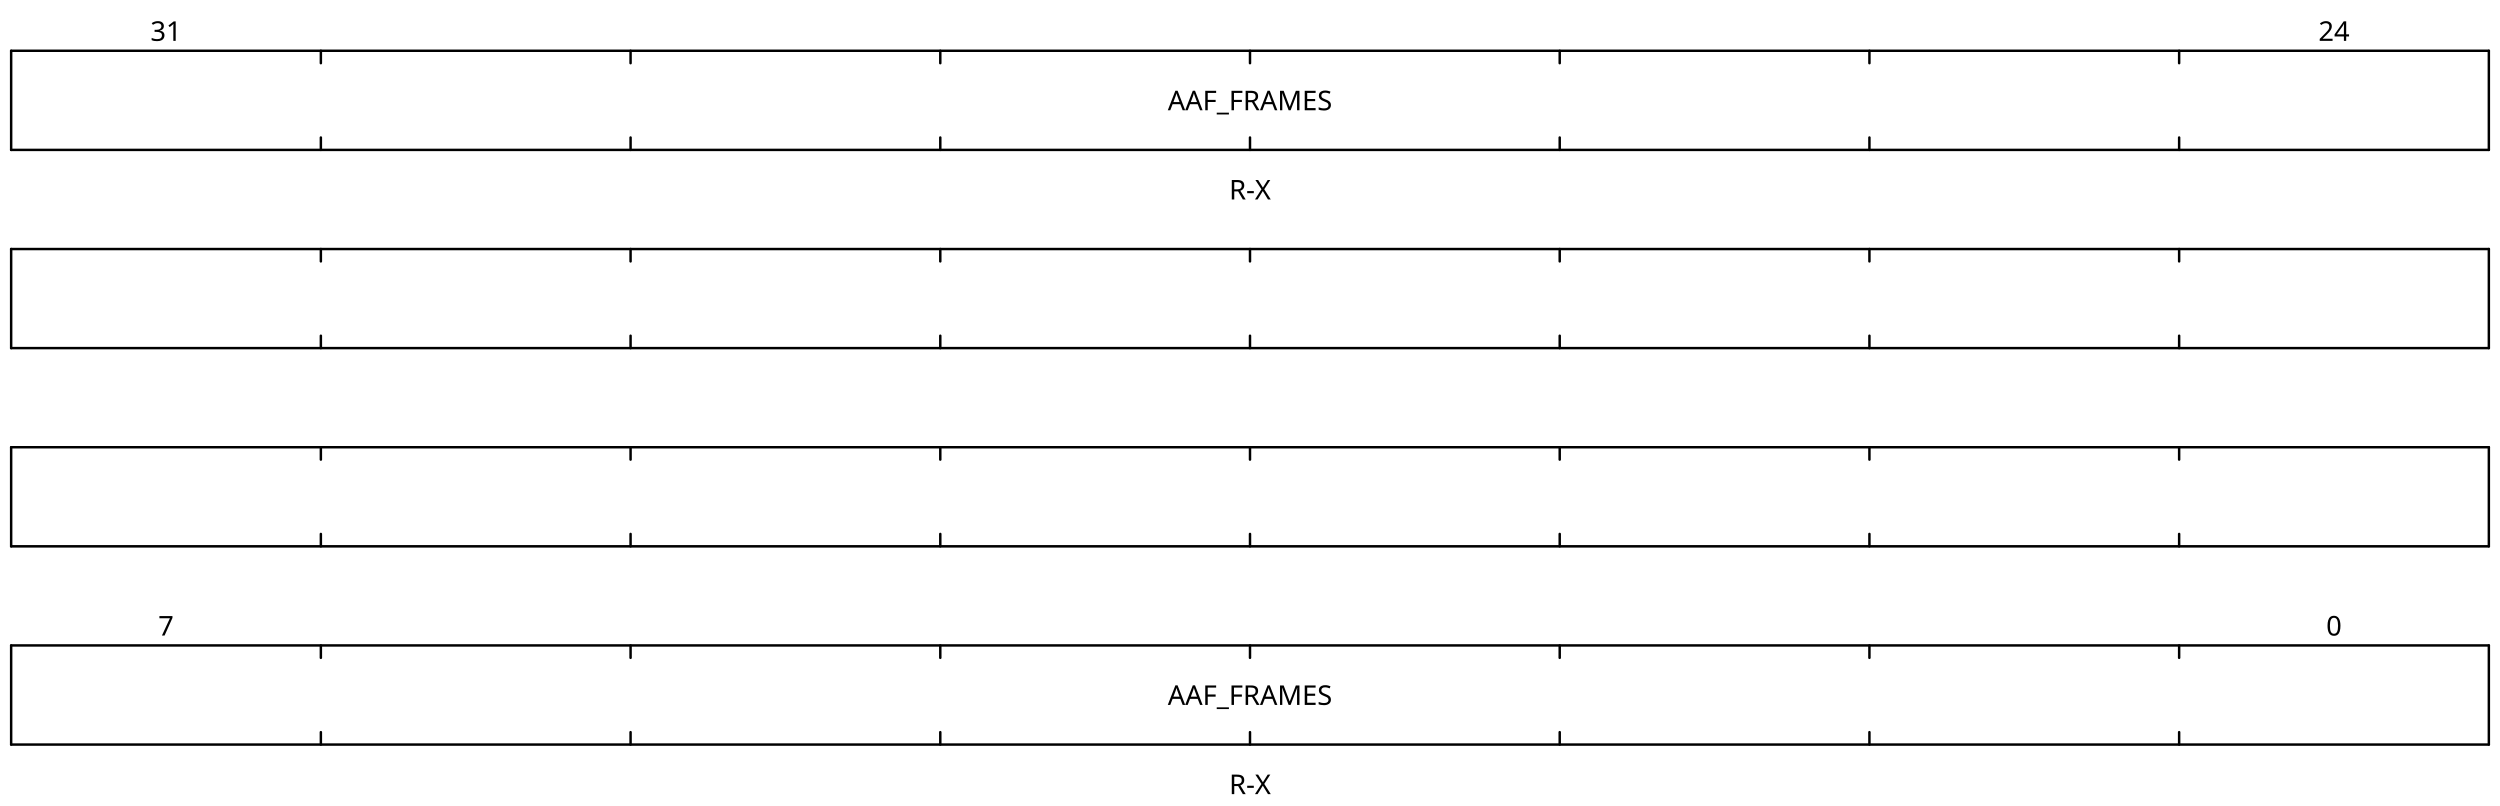
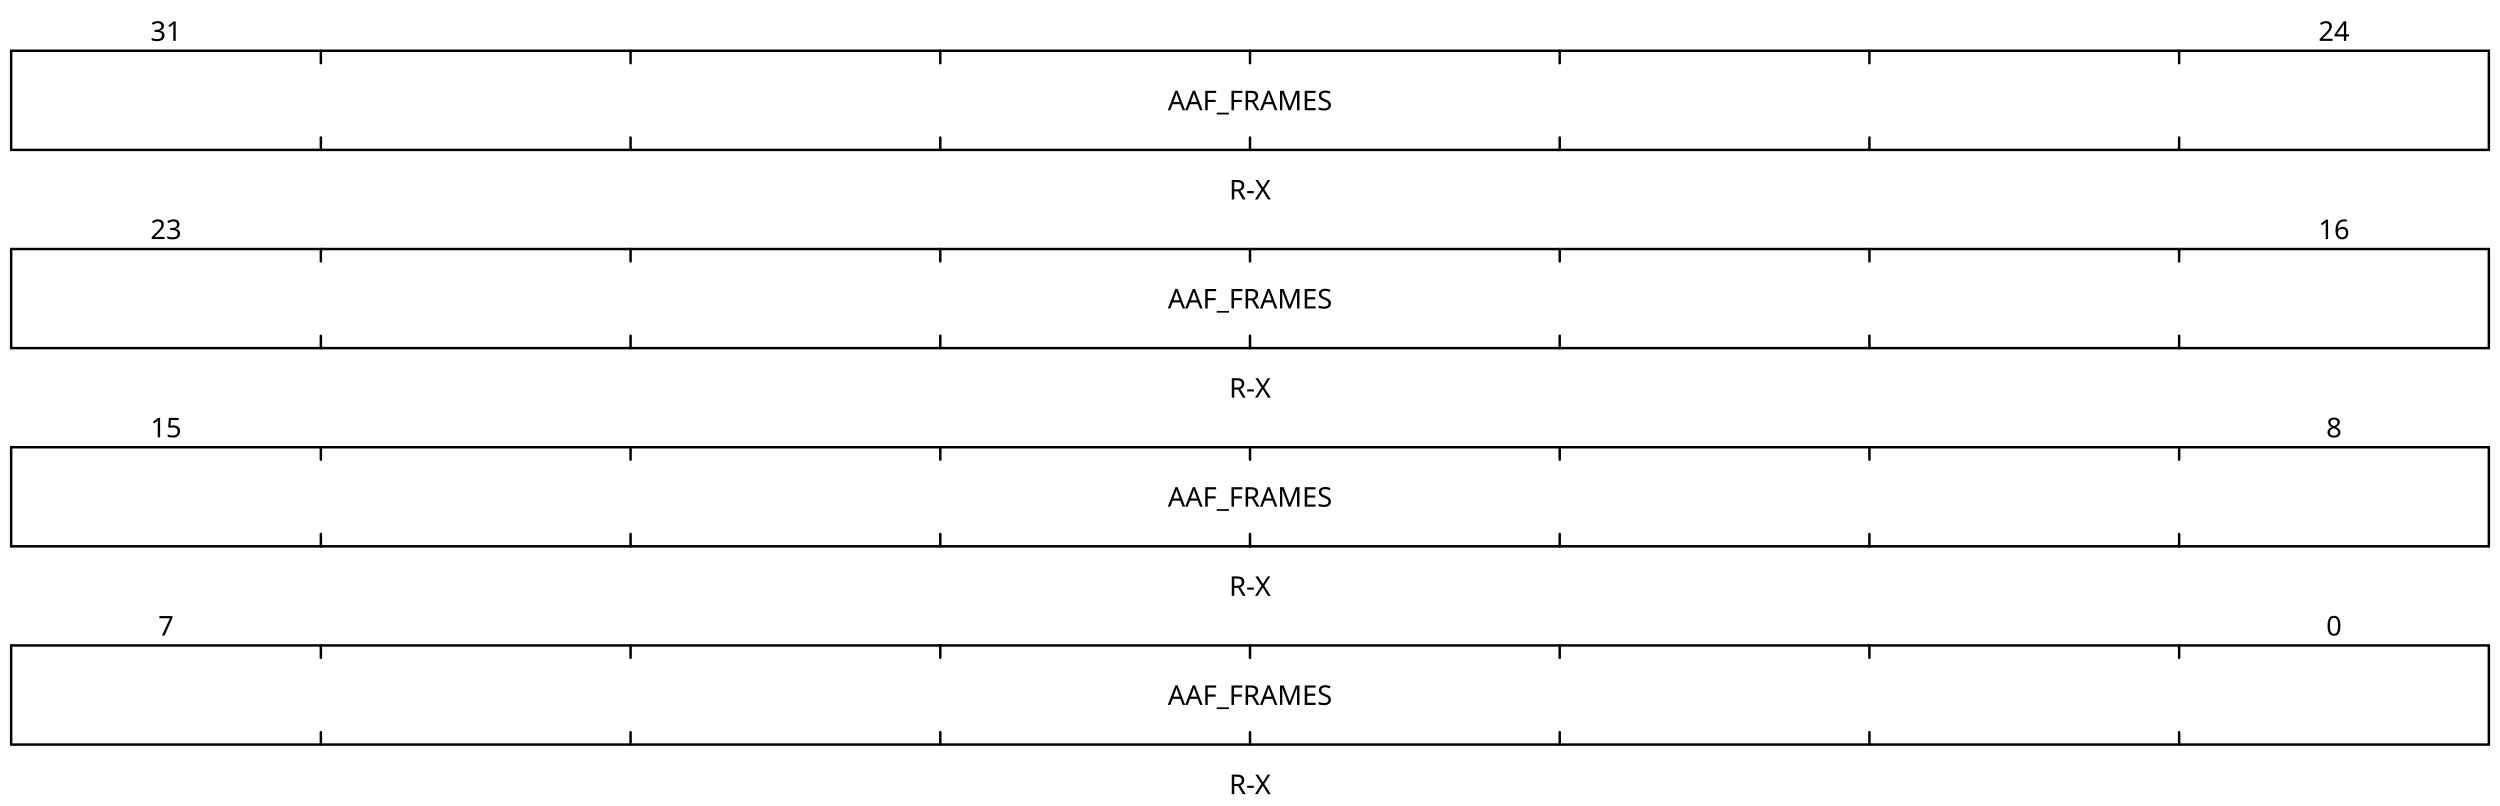
<svg xmlns="http://www.w3.org/2000/svg" baseProfile="full" class="WaveDrom" height="325" version="1.1" viewBox="0,0,1009,325" width="1009">
  <defs />
  <g font-family="sans-serif" font-size="11" font-weight="normal" text-anchor="middle" transform="translate(4.5,240.5)">
    <g stroke="black" stroke-linecap="round" stroke-width="1" transform="translate(0,20.0)">
      <line x1="0" x2="1000" y1="0" y2="0" />
      <line x1="0" x2="0" y1="0" y2="40.0" />
      <line x1="0" x2="1000" y1="40.0" y2="40.0" />
      <line x1="1000.0" x2="1000.0" y1="0" y2="40.0" />
      <line x1="875.0" x2="875.0" y1="0" y2="5.0" />
      <line x1="875.0" x2="875.0" y1="35.0" y2="40.0" />
      <line x1="750.0" x2="750.0" y1="0" y2="5.0" />
      <line x1="750.0" x2="750.0" y1="35.0" y2="40.0" />
      <line x1="625.0" x2="625.0" y1="0" y2="5.0" />
      <line x1="625.0" x2="625.0" y1="35.0" y2="40.0" />
      <line x1="500.0" x2="500.0" y1="0" y2="5.0" />
      <line x1="500.0" x2="500.0" y1="35.0" y2="40.0" />
      <line x1="375.0" x2="375.0" y1="0" y2="5.0" />
      <line x1="375.0" x2="375.0" y1="35.0" y2="40.0" />
      <line x1="250.0" x2="250.0" y1="0" y2="5.0" />
      <line x1="250.0" x2="250.0" y1="35.0" y2="40.0" />
      <line x1="125.0" x2="125.0" y1="0" y2="5.0" />
      <line x1="125.0" x2="125.0" y1="35.0" y2="40.0" />
    </g>
    <g text-anchor="middle">
      <g>
        <g transform="translate(0,20.0)" />
        <g transform="translate(62.5,16.0)">
          <text x="875.0">
            <tspan>0</tspan>
          </text>
          <text x="0.0">
            <tspan>7</tspan>
          </text>
        </g>
        <g transform="translate(62.5,44.0)">
          <text x="437.5">
            <tspan>AAF_FRAMES</tspan>
          </text>
        </g>
        <g transform="translate(62.5,80)">
          <text x="437.5">
            <tspan>R-X</tspan>
          </text>
        </g>
      </g>
    </g>
  </g>
  <g font-family="sans-serif" font-size="11" font-weight="normal" text-anchor="middle" transform="translate(4.5,160.5)">
    <g stroke="black" stroke-linecap="round" stroke-width="1" transform="translate(0,20.0)">
      <line x1="0" x2="1000" y1="0" y2="0" />
      <line x1="0" x2="0" y1="0" y2="40.0" />
      <line x1="0" x2="1000" y1="40.0" y2="40.0" />
      <line x1="1000.0" x2="1000.0" y1="0" y2="40.0" />
      <line x1="875.0" x2="875.0" y1="0" y2="5.0" />
      <line x1="875.0" x2="875.0" y1="35.0" y2="40.0" />
      <line x1="750.0" x2="750.0" y1="0" y2="5.0" />
      <line x1="750.0" x2="750.0" y1="35.0" y2="40.0" />
      <line x1="625.0" x2="625.0" y1="0" y2="5.0" />
      <line x1="625.0" x2="625.0" y1="35.0" y2="40.0" />
      <line x1="500.0" x2="500.0" y1="0" y2="5.0" />
      <line x1="500.0" x2="500.0" y1="35.0" y2="40.0" />
      <line x1="375.0" x2="375.0" y1="0" y2="5.0" />
      <line x1="375.0" x2="375.0" y1="35.0" y2="40.0" />
      <line x1="250.0" x2="250.0" y1="0" y2="5.0" />
      <line x1="250.0" x2="250.0" y1="35.0" y2="40.0" />
      <line x1="125.0" x2="125.0" y1="0" y2="5.0" />
      <line x1="125.0" x2="125.0" y1="35.0" y2="40.0" />
    </g>
    <g text-anchor="middle">
      <g>
        <g transform="translate(0,20.0)" />
-         <g transform="translate(62.5,16.0)" />
-         <g transform="translate(62.5,44.0)" />
-         <g transform="translate(62.5,80)" />
+         <g transform="translate(62.5,16.0)">
+           <text x="875.0">
+             <tspan>8</tspan>
+           </text>
+           <text x="0.0">
+             <tspan>15</tspan>
+           </text>
+         </g>
+         <g transform="translate(62.5,44.0)">
+           <text x="437.5">
+             <tspan>AAF_FRAMES</tspan>
+           </text>
+         </g>
+         <g transform="translate(62.5,80)">
+           <text x="437.5">
+             <tspan>R-X</tspan>
+           </text>
+         </g>
      </g>
    </g>
  </g>
  <g font-family="sans-serif" font-size="11" font-weight="normal" text-anchor="middle" transform="translate(4.5,80.5)">
    <g stroke="black" stroke-linecap="round" stroke-width="1" transform="translate(0,20.0)">
      <line x1="0" x2="1000" y1="0" y2="0" />
      <line x1="0" x2="0" y1="0" y2="40.0" />
      <line x1="0" x2="1000" y1="40.0" y2="40.0" />
      <line x1="1000.0" x2="1000.0" y1="0" y2="40.0" />
      <line x1="875.0" x2="875.0" y1="0" y2="5.0" />
      <line x1="875.0" x2="875.0" y1="35.0" y2="40.0" />
      <line x1="750.0" x2="750.0" y1="0" y2="5.0" />
      <line x1="750.0" x2="750.0" y1="35.0" y2="40.0" />
      <line x1="625.0" x2="625.0" y1="0" y2="5.0" />
      <line x1="625.0" x2="625.0" y1="35.0" y2="40.0" />
      <line x1="500.0" x2="500.0" y1="0" y2="5.0" />
      <line x1="500.0" x2="500.0" y1="35.0" y2="40.0" />
      <line x1="375.0" x2="375.0" y1="0" y2="5.0" />
      <line x1="375.0" x2="375.0" y1="35.0" y2="40.0" />
      <line x1="250.0" x2="250.0" y1="0" y2="5.0" />
      <line x1="250.0" x2="250.0" y1="35.0" y2="40.0" />
      <line x1="125.0" x2="125.0" y1="0" y2="5.0" />
      <line x1="125.0" x2="125.0" y1="35.0" y2="40.0" />
    </g>
    <g text-anchor="middle">
      <g>
        <g transform="translate(0,20.0)" />
-         <g transform="translate(62.5,16.0)" />
-         <g transform="translate(62.5,44.0)" />
-         <g transform="translate(62.5,80)" />
+         <g transform="translate(62.5,16.0)">
+           <text x="875.0">
+             <tspan>16</tspan>
+           </text>
+           <text x="0.0">
+             <tspan>23</tspan>
+           </text>
+         </g>
+         <g transform="translate(62.5,44.0)">
+           <text x="437.5">
+             <tspan>AAF_FRAMES</tspan>
+           </text>
+         </g>
+         <g transform="translate(62.5,80)">
+           <text x="437.5">
+             <tspan>R-X</tspan>
+           </text>
+         </g>
      </g>
    </g>
  </g>
  <g font-family="sans-serif" font-size="11" font-weight="normal" text-anchor="middle" transform="translate(4.5,0.5)">
    <g stroke="black" stroke-linecap="round" stroke-width="1" transform="translate(0,20.0)">
      <line x1="0" x2="1000" y1="0" y2="0" />
      <line x1="0" x2="0" y1="0" y2="40.0" />
      <line x1="0" x2="1000" y1="40.0" y2="40.0" />
      <line x1="1000.0" x2="1000.0" y1="0" y2="40.0" />
      <line x1="875.0" x2="875.0" y1="0" y2="5.0" />
      <line x1="875.0" x2="875.0" y1="35.0" y2="40.0" />
      <line x1="750.0" x2="750.0" y1="0" y2="5.0" />
      <line x1="750.0" x2="750.0" y1="35.0" y2="40.0" />
      <line x1="625.0" x2="625.0" y1="0" y2="5.0" />
      <line x1="625.0" x2="625.0" y1="35.0" y2="40.0" />
      <line x1="500.0" x2="500.0" y1="0" y2="5.0" />
      <line x1="500.0" x2="500.0" y1="35.0" y2="40.0" />
      <line x1="375.0" x2="375.0" y1="0" y2="5.0" />
      <line x1="375.0" x2="375.0" y1="35.0" y2="40.0" />
      <line x1="250.0" x2="250.0" y1="0" y2="5.0" />
      <line x1="250.0" x2="250.0" y1="35.0" y2="40.0" />
      <line x1="125.0" x2="125.0" y1="0" y2="5.0" />
      <line x1="125.0" x2="125.0" y1="35.0" y2="40.0" />
    </g>
    <g text-anchor="middle">
      <g>
        <g transform="translate(0,20.0)" />
        <g transform="translate(62.5,16.0)">
          <text x="875.0">
            <tspan>24</tspan>
          </text>
          <text x="0.0">
            <tspan>31</tspan>
          </text>
        </g>
        <g transform="translate(62.5,44.0)">
          <text x="437.5">
            <tspan>AAF_FRAMES</tspan>
          </text>
        </g>
        <g transform="translate(62.5,80)">
          <text x="437.5">
            <tspan>R-X</tspan>
          </text>
        </g>
      </g>
    </g>
  </g>
</svg>
